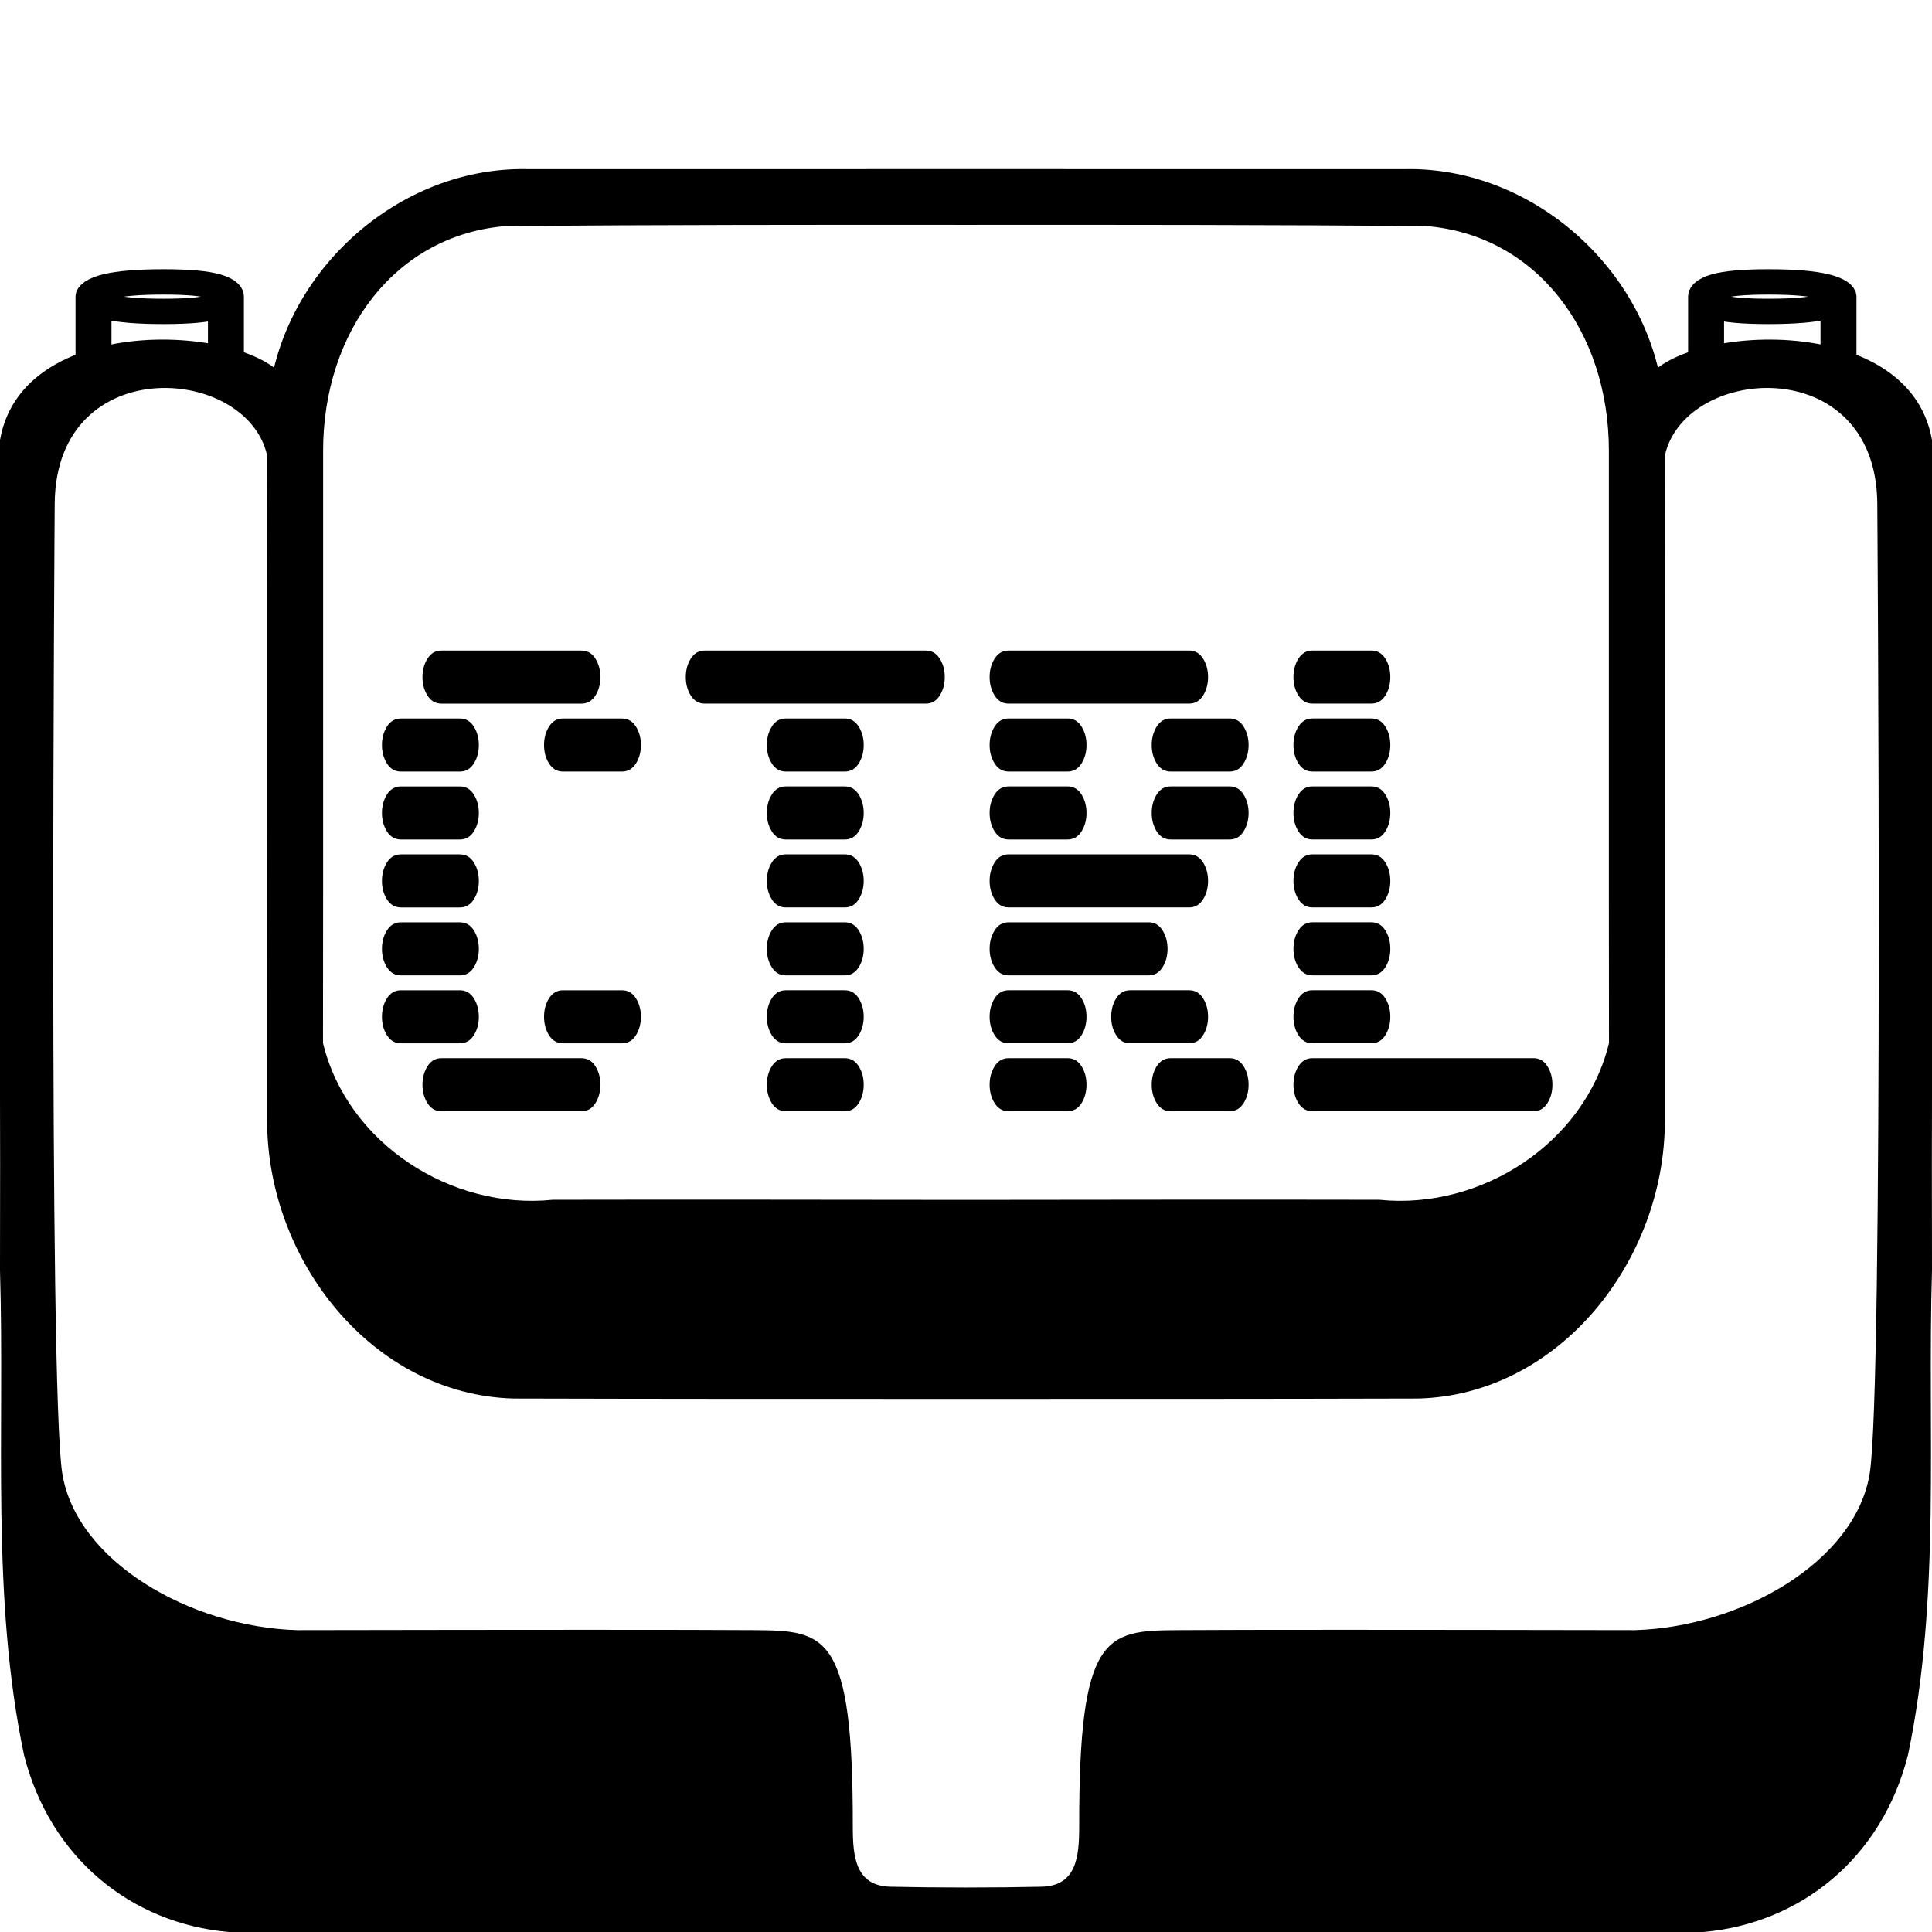
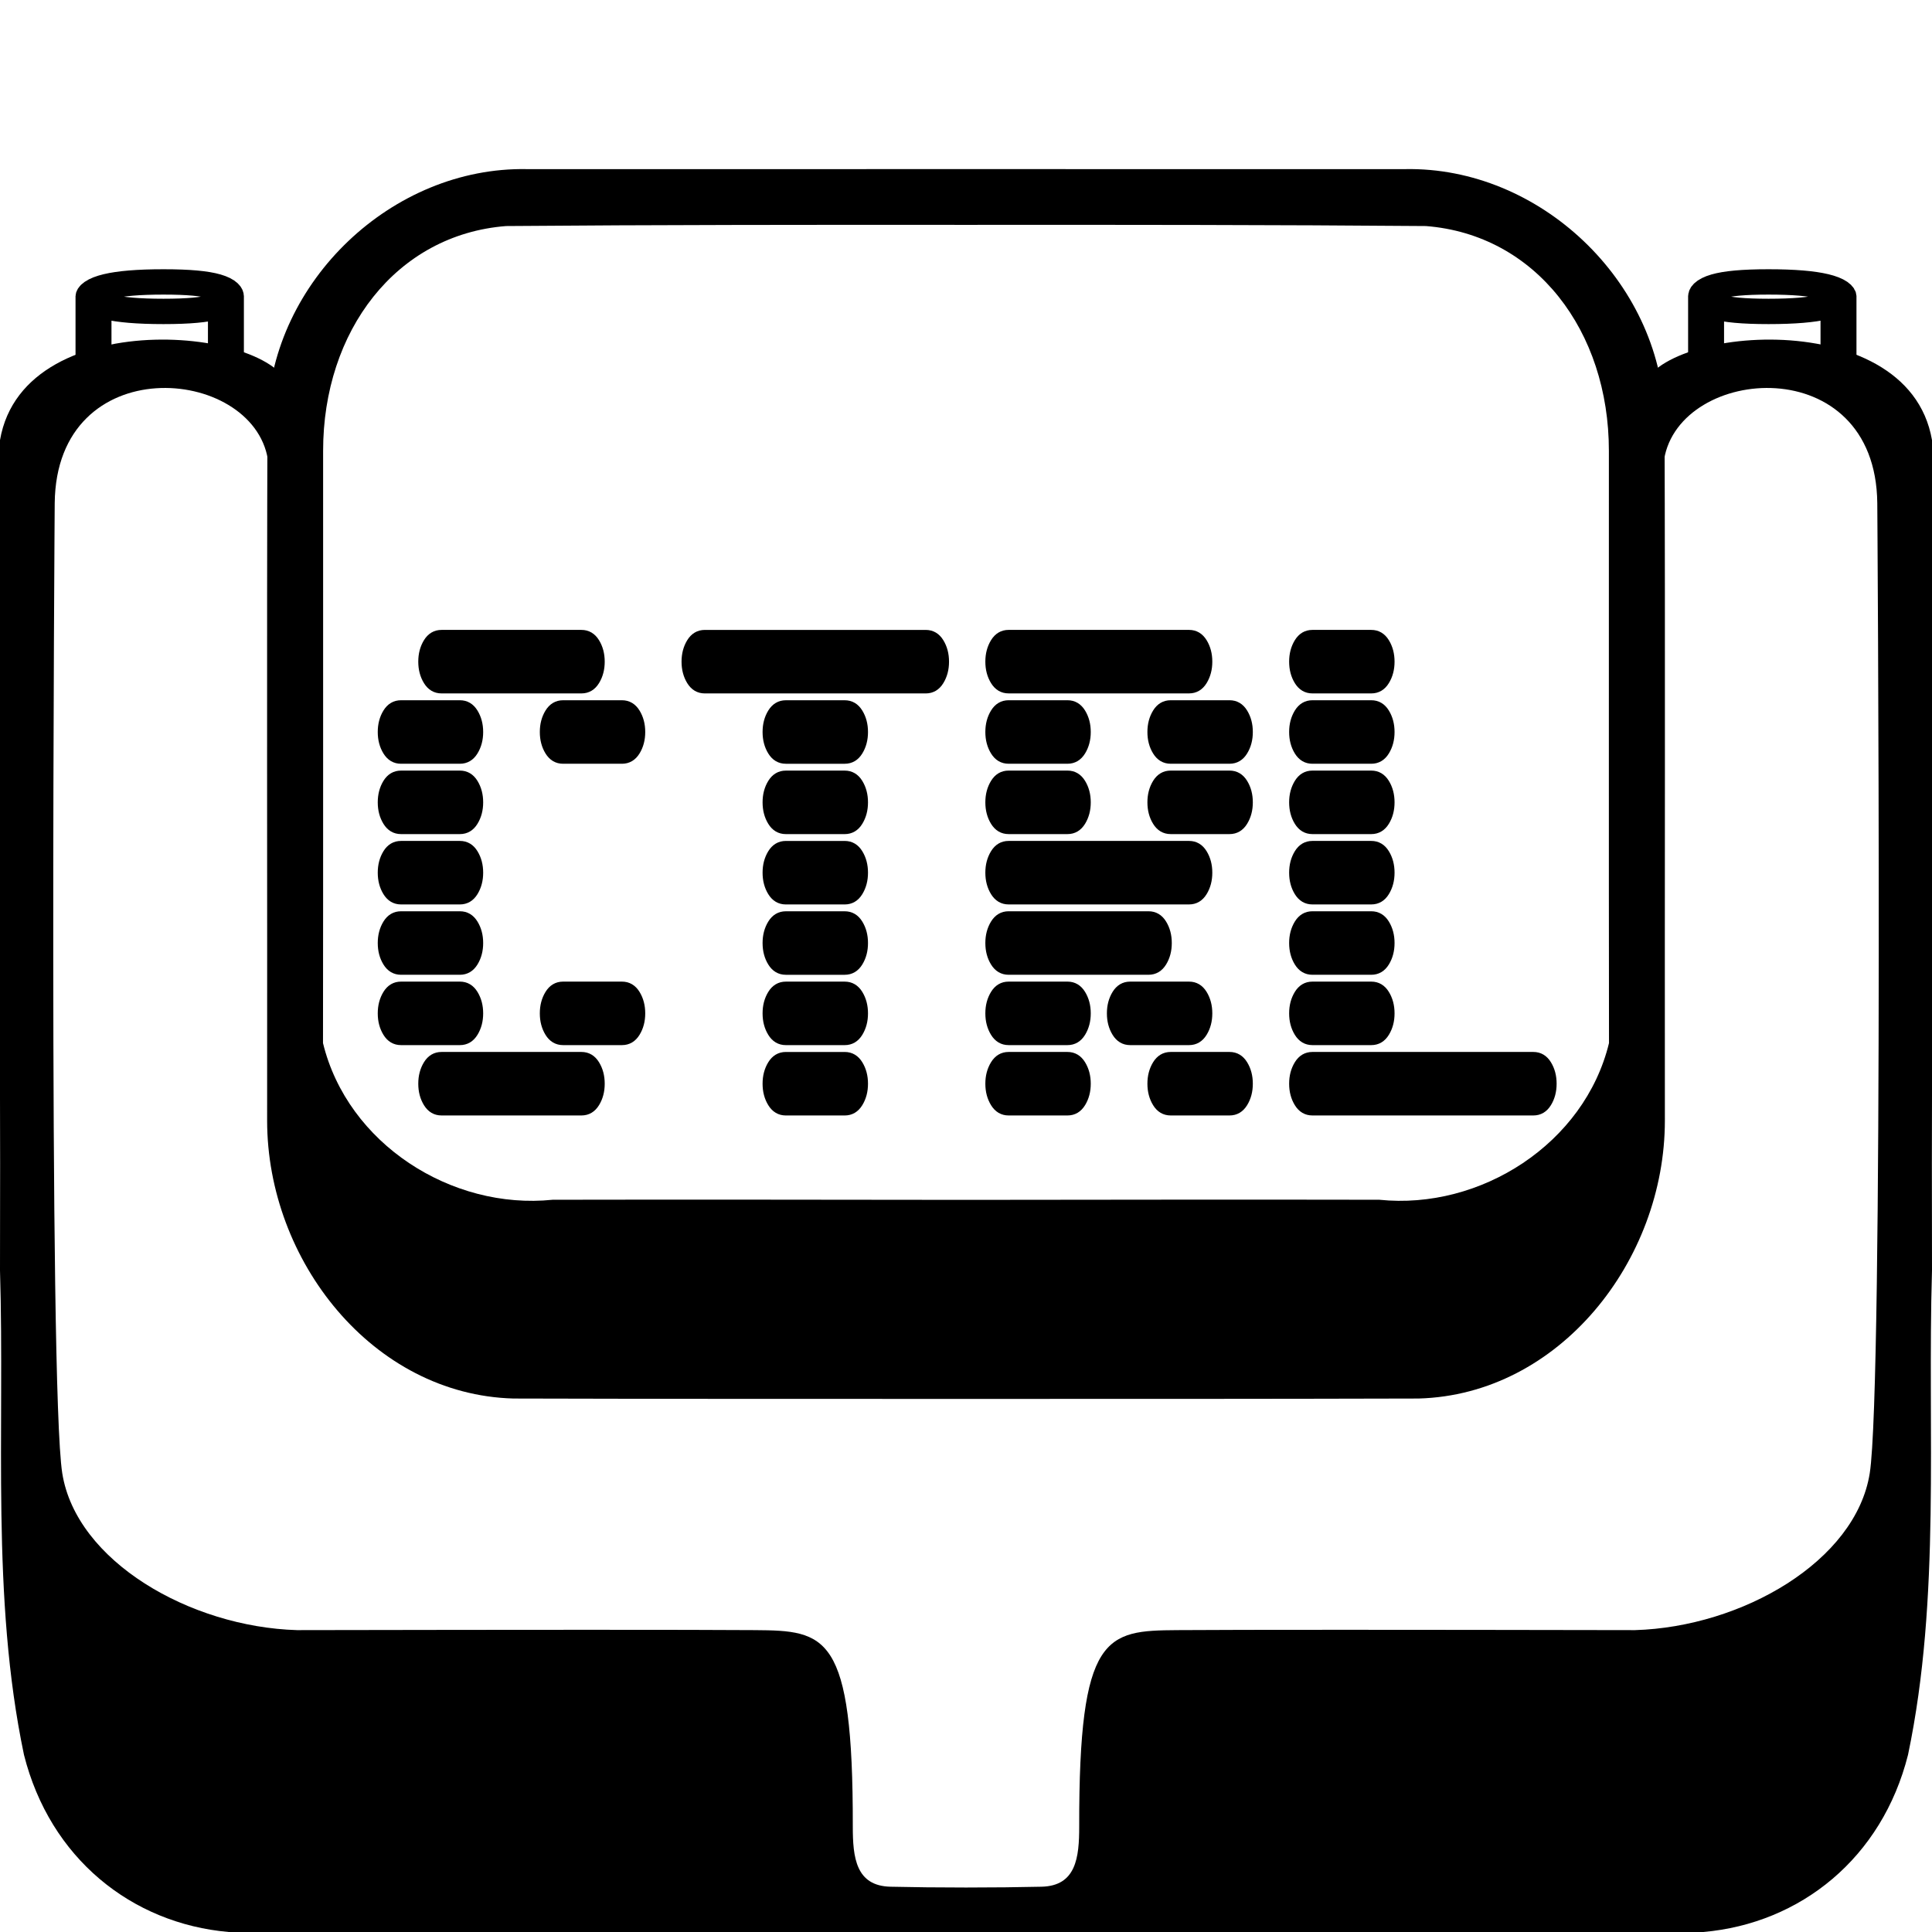
<svg xmlns="http://www.w3.org/2000/svg" width="512" height="512" viewBox="0 0 512 512" version="1.1" id="svg1" xml:space="preserve">
  <defs id="defs1" />
  <g id="layer1">
-     <path d="m 256,59.591 c -38.244,-0.034 -83.645,-0.01 -121.877,0.315 -29.114,2.266 -48.514,27.792 -48.494,59.607 -0.02,52.296 0.04,104.671 -0.03,156.917 h -4e-6 c 6.484,26.66 34.042,44.284 60.869,41.518 37.914,-0.079 71.615,4e-5 109.532,0.03 v 52.747 c -38.092,0.011 -81.818,0.004 -119.909,-0.101 C 98.746,369.622 70.792,334.062 70.792,296.972 70.852,234.688 70.673,172.4 70.882,110.118 72.081,74.528 103.972,44.152 139.62,44.819 178.531,44.849 217.089,44.819 256,44.808 Z m 0,0 c 38.244,-0.034 83.645,-0.01 121.877,0.315 29.114,2.266 48.514,27.792 48.494,59.607 0.02,52.296 -0.04,104.671 0.03,156.917 h 0 c -6.484,26.66 -34.042,44.284 -60.869,41.518 -37.914,-0.079 -71.615,4e-5 -109.532,0.03 v 52.747 c 38.092,0.011 81.818,0.004 119.909,-0.101 37.345,-1.001 65.299,-36.561 65.299,-73.65 -0.06,-62.284 0.119,-124.572 -0.09,-186.854 C 439.919,74.528 408.028,44.152 372.38,44.819 333.469,44.849 294.911,44.819 256,44.808 Z" id="path1" style="fill:currentColor;stroke-width:2.991" />
-     <path style="fill:currentColor;font-size:108.628px;font-family:Sixtyfour;-inkscape-font-specification:Sixtyfour;letter-spacing:-6.815px;stroke-width:2.227;stroke-dasharray:none" d="m 116.995,294.495 h 37.082 q 2.349,0 3.691,-2.11 1.342,-2.11 1.342,-4.923 0,-2.813 -1.342,-4.923 -1.342,-2.11 -3.691,-2.11 h -37.082 q -2.349,0 -3.691,2.11 -1.342,2.11 -1.342,4.923 0,2.813 1.342,4.923 1.342,2.11 3.691,2.11 z M 106.256,276.491 h 15.605 q 2.349,0 3.691,-2.11 1.342,-2.11 1.342,-4.923 0,-2.813 -1.342,-4.923 -1.342,-2.11 -3.691,-2.11 h -15.605 q -2.349,0 -3.691,2.11 -1.342,2.11 -1.342,4.923 0,2.813 1.342,4.923 1.342,2.11 3.691,2.11 z m 42.955,0 h 15.605 q 2.349,0 3.691,-2.11 1.342,-2.11 1.342,-4.923 0,-2.813 -1.342,-4.923 -1.342,-2.11 -3.691,-2.11 h -15.605 q -2.349,0 -3.691,2.11 -1.342,2.11 -1.342,4.923 0,2.813 1.342,4.923 1.342,2.11 3.691,2.11 z M 106.256,258.488 h 15.605 q 2.349,0 3.691,-2.11 1.342,-2.11 1.342,-4.923 0,-2.813 -1.342,-4.923 -1.342,-2.11 -3.691,-2.11 h -15.605 q -2.349,0 -3.691,2.11 -1.342,2.11 -1.342,4.923 0,2.813 1.342,4.923 1.342,2.11 3.691,2.11 z m 0,-18.004 h 15.605 q 2.349,0 3.691,-2.11 1.342,-2.11 1.342,-4.923 0,-2.813 -1.342,-4.923 -1.342,-2.11 -3.691,-2.11 h -15.605 q -2.349,0 -3.691,2.11 -1.342,2.11 -1.342,4.923 0,2.813 1.342,4.923 1.342,2.11 3.691,2.11 z m 0,-18.004 h 15.605 q 2.349,0 3.691,-2.11 1.342,-2.11 1.342,-4.923 0,-2.813 -1.342,-4.923 -1.342,-2.11 -3.691,-2.11 h -15.605 q -2.349,0 -3.691,2.11 -1.342,2.11 -1.342,4.923 0,2.813 1.342,4.923 1.342,2.11 3.691,2.11 z m 0,-18.004 h 15.605 q 2.349,0 3.691,-2.11 1.342,-2.11 1.342,-4.923 0,-2.813 -1.342,-4.923 -1.342,-2.11 -3.691,-2.11 h -15.605 q -2.349,0 -3.691,2.11 -1.342,2.11 -1.342,4.923 0,2.813 1.342,4.923 1.342,2.11 3.691,2.11 z m 42.955,0 h 15.605 q 2.349,0 3.691,-2.11 1.342,-2.11 1.342,-4.923 0,-2.813 -1.342,-4.923 -1.342,-2.11 -3.691,-2.11 h -15.605 q -2.349,0 -3.691,2.11 -1.342,2.11 -1.342,4.923 0,2.813 1.342,4.923 1.342,2.11 3.691,2.11 z m -32.216,-18.004 h 37.082 q 2.349,0 3.691,-2.11 1.342,-2.11 1.342,-4.923 0,-2.813 -1.342,-4.923 -1.342,-2.11 -3.691,-2.11 h -37.082 q -2.349,0 -3.691,2.11 -1.342,2.11 -1.342,4.923 0,2.813 1.342,4.923 1.342,2.11 3.691,2.11 z m 91.258,108.021 h 15.605 q 2.349,0 3.691,-2.11 1.342,-2.11 1.342,-4.923 0,-2.813 -1.342,-4.923 -1.342,-2.11 -3.691,-2.11 h -15.605 q -2.349,0 -3.691,2.11 -1.342,2.11 -1.342,4.923 0,2.813 1.342,4.923 1.342,2.11 3.691,2.11 z m 0,-18.004 h 15.605 q 2.349,0 3.691,-2.11 1.342,-2.11 1.342,-4.923 0,-2.813 -1.342,-4.923 -1.342,-2.11 -3.691,-2.11 h -15.605 q -2.349,0 -3.691,2.11 -1.342,2.11 -1.342,4.923 0,2.813 1.342,4.923 1.342,2.11 3.691,2.11 z m 0,-18.004 h 15.605 q 2.349,0 3.691,-2.11 1.342,-2.11 1.342,-4.923 0,-2.813 -1.342,-4.923 -1.342,-2.11 -3.691,-2.11 h -15.605 q -2.349,0 -3.691,2.11 -1.342,2.11 -1.342,4.923 0,2.813 1.342,4.923 1.342,2.11 3.691,2.11 z m 0,-18.004 h 15.605 q 2.349,0 3.691,-2.11 1.342,-2.11 1.342,-4.923 0,-2.813 -1.342,-4.923 -1.342,-2.11 -3.691,-2.11 h -15.605 q -2.349,0 -3.691,2.11 -1.342,2.11 -1.342,4.923 0,2.813 1.342,4.923 1.342,2.11 3.691,2.11 z m 0,-18.004 h 15.605 q 2.349,0 3.691,-2.11 1.342,-2.11 1.342,-4.923 0,-2.813 -1.342,-4.923 -1.342,-2.11 -3.691,-2.11 h -15.605 q -2.349,0 -3.691,2.11 -1.342,2.11 -1.342,4.923 0,2.813 1.342,4.923 1.342,2.11 3.691,2.11 z m 0,-18.004 h 15.605 q 2.349,0 3.691,-2.11 1.342,-2.11 1.342,-4.923 0,-2.813 -1.342,-4.923 -1.342,-2.11 -3.691,-2.11 h -15.605 q -2.349,0 -3.691,2.11 -1.342,2.11 -1.342,4.923 0,2.813 1.342,4.923 1.342,2.11 3.691,2.11 z m -21.477,-18.004 h 58.559 q 2.349,0 3.691,-2.11 1.342,-2.11 1.342,-4.923 0,-2.813 -1.342,-4.923 -1.342,-2.11 -3.691,-2.11 h -58.559 q -2.349,0 -3.691,2.11 -1.342,2.11 -1.342,4.923 0,2.813 1.342,4.923 1.342,2.11 3.691,2.11 z m 80.519,108.021 h 15.605 q 2.349,0 3.691,-2.11 1.342,-2.11 1.342,-4.923 0,-2.813 -1.342,-4.923 -1.342,-2.11 -3.691,-2.11 h -15.605 q -2.349,0 -3.691,2.11 -1.342,2.11 -1.342,4.923 0,2.813 1.342,4.923 1.342,2.11 3.691,2.11 z m 42.955,0 h 15.605 q 2.349,0 3.691,-2.11 1.342,-2.11 1.342,-4.923 0,-2.813 -1.342,-4.923 -1.342,-2.11 -3.691,-2.11 h -15.605 q -2.349,0 -3.691,2.11 -1.342,2.11 -1.342,4.923 0,2.813 1.342,4.923 1.342,2.11 3.691,2.11 z m -42.955,-18.004 h 15.605 q 2.349,0 3.691,-2.11 1.342,-2.11 1.342,-4.923 0,-2.813 -1.342,-4.923 -1.342,-2.11 -3.691,-2.11 h -15.605 q -2.349,0 -3.691,2.11 -1.342,2.11 -1.342,4.923 0,2.813 1.342,4.923 1.342,2.11 3.691,2.11 z m 32.216,0 h 15.605 q 2.349,0 3.691,-2.11 1.342,-2.11 1.342,-4.923 0,-2.813 -1.342,-4.923 -1.342,-2.11 -3.691,-2.11 h -15.605 q -2.349,0 -3.691,2.11 -1.342,2.11 -1.342,4.923 0,2.813 1.342,4.923 1.342,2.11 3.691,2.11 z m -32.216,-18.004 h 37.082 q 2.349,0 3.691,-2.11 1.342,-2.11 1.342,-4.923 0,-2.813 -1.342,-4.923 -1.342,-2.11 -3.691,-2.11 h -37.082 q -2.349,0 -3.691,2.11 -1.342,2.11 -1.342,4.923 0,2.813 1.342,4.923 1.342,2.11 3.691,2.11 z m 0,-18.004 h 47.821 q 2.349,0 3.691,-2.11 1.342,-2.11 1.342,-4.923 0,-2.813 -1.342,-4.923 -1.342,-2.11 -3.691,-2.11 h -47.821 q -2.349,0 -3.691,2.11 -1.342,2.11 -1.342,4.923 0,2.813 1.342,4.923 1.342,2.11 3.691,2.11 z m 0,-18.004 h 15.605 q 2.349,0 3.691,-2.11 1.342,-2.11 1.342,-4.923 0,-2.813 -1.342,-4.923 -1.342,-2.11 -3.691,-2.11 h -15.605 q -2.349,0 -3.691,2.11 -1.342,2.11 -1.342,4.923 0,2.813 1.342,4.923 1.342,2.11 3.691,2.11 z m 42.955,0 h 15.605 q 2.349,0 3.691,-2.11 1.342,-2.11 1.342,-4.923 0,-2.813 -1.342,-4.923 -1.342,-2.11 -3.691,-2.11 h -15.605 q -2.349,0 -3.691,2.11 -1.342,2.11 -1.342,4.923 0,2.813 1.342,4.923 1.342,2.11 3.691,2.11 z m -42.955,-18.004 h 15.605 q 2.349,0 3.691,-2.11 1.342,-2.11 1.342,-4.923 0,-2.813 -1.342,-4.923 -1.342,-2.11 -3.691,-2.11 h -15.605 q -2.349,0 -3.691,2.11 -1.342,2.11 -1.342,4.923 0,2.813 1.342,4.923 1.342,2.11 3.691,2.11 z m 42.955,0 h 15.605 q 2.349,0 3.691,-2.11 1.342,-2.11 1.342,-4.923 0,-2.813 -1.342,-4.923 -1.342,-2.11 -3.691,-2.11 h -15.605 q -2.349,0 -3.691,2.11 -1.342,2.11 -1.342,4.923 0,2.813 1.342,4.923 1.342,2.11 3.691,2.11 z m -42.955,-18.004 h 47.821 q 2.349,0 3.691,-2.11 1.342,-2.11 1.342,-4.923 0,-2.813 -1.342,-4.923 -1.342,-2.11 -3.691,-2.11 h -47.821 q -2.349,0 -3.691,2.11 -1.342,2.11 -1.342,4.923 0,2.813 1.342,4.923 1.342,2.11 3.691,2.11 z m 80.519,108.021 h 58.559 q 2.349,0 3.691,-2.11 1.342,-2.11 1.342,-4.923 0,-2.813 -1.342,-4.923 -1.342,-2.11 -3.691,-2.11 h -58.559 q -2.349,0 -3.691,2.11 -1.342,2.11 -1.342,4.923 0,2.813 1.342,4.923 1.342,2.11 3.691,2.11 z m 0,-18.004 h 15.605 q 2.349,0 3.691,-2.11 1.342,-2.11 1.342,-4.923 0,-2.813 -1.342,-4.923 -1.342,-2.11 -3.691,-2.11 h -15.605 q -2.349,0 -3.691,2.11 -1.342,2.11 -1.342,4.923 0,2.813 1.342,4.923 1.342,2.11 3.691,2.11 z m 0,-18.004 h 15.605 q 2.349,0 3.691,-2.11 1.342,-2.11 1.342,-4.923 0,-2.813 -1.342,-4.923 -1.342,-2.11 -3.691,-2.11 h -15.605 q -2.349,0 -3.691,2.11 -1.342,2.11 -1.342,4.923 0,2.813 1.342,4.923 1.342,2.11 3.691,2.11 z m 0,-18.004 h 15.605 q 2.349,0 3.691,-2.11 1.342,-2.11 1.342,-4.923 0,-2.813 -1.342,-4.923 -1.342,-2.11 -3.691,-2.11 h -15.605 q -2.349,0 -3.691,2.11 -1.342,2.11 -1.342,4.923 0,2.813 1.342,4.923 1.342,2.11 3.691,2.11 z m 0,-18.004 h 15.605 q 2.349,0 3.691,-2.11 1.342,-2.11 1.342,-4.923 0,-2.813 -1.342,-4.923 -1.342,-2.11 -3.691,-2.11 h -15.605 q -2.349,0 -3.691,2.11 -1.342,2.11 -1.342,4.923 0,2.813 1.342,4.923 1.342,2.11 3.691,2.11 z m 0,-18.004 h 15.605 q 2.349,0 3.691,-2.11 1.342,-2.11 1.342,-4.923 0,-2.813 -1.342,-4.923 -1.342,-2.11 -3.691,-2.11 h -15.605 q -2.349,0 -3.691,2.11 -1.342,2.11 -1.342,4.923 0,2.813 1.342,4.923 1.342,2.11 3.691,2.11 z m 0,-18.004 h 15.605 q 2.349,0 3.691,-2.11 1.342,-2.11 1.342,-4.923 0,-2.813 -1.342,-4.923 -1.342,-2.11 -3.691,-2.11 h -15.605 q -2.349,0 -3.691,2.11 -1.342,2.11 -1.342,4.923 0,2.813 1.342,4.923 1.342,2.11 3.691,2.11 z" id="text2" aria-label="CTRL" />
-     <path d="m 71,121.781 c -4.071,-25 -56.089,-29.227 -56.5,11.563 0,0 -1.699,233.778 2,257.085 C 20.199,413.737 50.36,431.162 78.707,432 140.517,431.888 182.21,431.878 200,432 c 18.901,0.13 26.082,0.892 26,52 -0.013,8.284 0.816,15.791 10,16 6.065,0.138 12.644,0.211 20,0.213 v 11.874 C 199.356,512.094 117.259,512.071 60.607,512 34.816,509.741 13.242,492.398 6.354,465.042 -2.412,423.22 1.286,379.517 0,336.681 0.234,260.002 -0.828,193.294 0,116.634 6.43,79.236 77.247,87.06 77,104.694 Z m 370,0 c 4.071,-25 56.089,-29.227 56.5,11.563 0,0 1.699,233.778 -2,257.085 C 491.801,413.737 461.64,431.162 433.293,432 371.483,431.888 329.79,431.878 312,432 c -18.901,0.13 -26.082,0.892 -26,52 0.013,8.284 -0.816,15.791 -10,16 -6.065,0.138 -12.644,0.211 -20,0.213 v 11.874 c 56.644,0.006 138.741,-0.016 195.393,-0.087 25.791,-2.259 47.365,-19.602 54.253,-46.958 8.766,-41.821 5.067,-85.525 6.354,-128.361 -0.234,-76.679 0.828,-143.387 0,-220.047 -6.43,-37.398 -77.247,-29.574 -77,-11.94 z" id="path6" style="fill:currentColor;display:inline;stroke-width:2.991" />
+     <path d="m 256,59.591 c -38.244,-0.034 -83.645,-0.01 -121.877,0.315 -29.114,2.266 -48.514,27.792 -48.494,59.607 -0.02,52.296 0.04,104.671 -0.03,156.917 h -4e-6 c 6.484,26.66 34.042,44.284 60.869,41.518 37.914,-0.079 71.615,4e-5 109.532,0.03 v 52.747 c -38.092,0.011 -81.818,0.004 -119.909,-0.101 C 98.746,369.622 70.792,334.062 70.792,296.972 70.852,234.688 70.673,172.4 70.882,110.118 72.081,74.528 103.972,44.152 139.62,44.819 178.531,44.849 217.089,44.819 256,44.808 Z m 0,0 c 38.244,-0.034 83.645,-0.01 121.877,0.315 29.114,2.266 48.514,27.792 48.494,59.607 0.02,52.296 -0.04,104.671 0.03,156.917 v 0 c -6.484,26.66 -34.042,44.284 -60.869,41.518 -37.914,-0.079 -71.615,4e-5 -109.532,0.03 v 52.747 c 38.092,0.011 81.818,0.004 119.909,-0.101 37.345,-1.001 65.299,-36.561 65.299,-73.65 -0.06,-62.284 0.119,-124.572 -0.09,-186.854 C 439.919,74.528 408.028,44.152 372.38,44.819 333.469,44.849 294.911,44.819 256,44.808 Z" id="path1" style="fill:currentColor;stroke-width:2.991" />
+     <path style="font-size:108.628px;font-family:Sixtyfour;-inkscape-font-specification:Sixtyfour;letter-spacing:-6.815px;fill:currentColor;stroke:#000000;stroke-width:2.266;stroke-dasharray:none;stroke-opacity:1" d="m 117.012,294.475 h 37.077 q 2.349,0 3.691,-2.185 1.342,-2.185 1.342,-5.097 0,-2.913 -1.342,-5.097 -1.342,-2.185 -3.691,-2.185 h -37.077 q -2.349,0 -3.691,2.185 -1.342,2.185 -1.342,5.097 0,2.913 1.342,5.097 1.342,2.185 3.691,2.185 z m -10.737,-18.641 h 15.603 q 2.349,0 3.691,-2.185 1.342,-2.185 1.342,-5.097 0,-2.913 -1.342,-5.097 -1.342,-2.185 -3.691,-2.185 h -15.603 q -2.349,0 -3.691,2.185 -1.342,2.185 -1.342,5.097 0,2.913 1.342,5.097 1.342,2.185 3.691,2.185 z m 42.949,0 h 15.603 q 2.349,0 3.691,-2.185 1.342,-2.185 1.342,-5.097 0,-2.913 -1.342,-5.097 -1.342,-2.185 -3.691,-2.185 h -15.603 q -2.349,0 -3.691,2.185 -1.342,2.185 -1.342,5.097 0,2.913 1.342,5.097 1.342,2.185 3.691,2.185 z m -42.949,-18.641 h 15.603 q 2.349,0 3.691,-2.185 1.342,-2.185 1.342,-5.097 0,-2.913 -1.342,-5.097 -1.342,-2.185 -3.691,-2.185 h -15.603 q -2.349,0 -3.691,2.185 -1.342,2.185 -1.342,5.097 0,2.913 1.342,5.097 1.342,2.185 3.691,2.185 z m 0,-18.641 h 15.603 q 2.349,0 3.691,-2.185 1.342,-2.185 1.342,-5.097 0,-2.913 -1.342,-5.097 -1.342,-2.185 -3.691,-2.185 h -15.603 q -2.349,0 -3.691,2.185 -1.342,2.185 -1.342,5.097 0,2.913 1.342,5.097 1.342,2.185 3.691,2.185 z m 0,-18.641 h 15.603 q 2.349,0 3.691,-2.185 1.342,-2.185 1.342,-5.097 0,-2.913 -1.342,-5.097 -1.342,-2.185 -3.691,-2.185 h -15.603 q -2.349,0 -3.691,2.185 -1.342,2.185 -1.342,5.097 0,2.913 1.342,5.097 1.342,2.185 3.691,2.185 z m 0,-18.641 h 15.603 q 2.349,0 3.691,-2.185 1.342,-2.185 1.342,-5.097 0,-2.913 -1.342,-5.097 -1.342,-2.185 -3.691,-2.185 h -15.603 q -2.349,0 -3.691,2.185 -1.342,2.185 -1.342,5.097 0,2.913 1.342,5.097 1.342,2.185 3.691,2.185 z m 42.949,0 h 15.603 q 2.349,0 3.691,-2.185 1.342,-2.185 1.342,-5.097 0,-2.913 -1.342,-5.097 -1.342,-2.185 -3.691,-2.185 h -15.603 q -2.349,0 -3.691,2.185 -1.342,2.185 -1.342,5.097 0,2.913 1.342,5.097 1.342,2.185 3.691,2.185 z m -32.212,-18.641 h 37.077 q 2.349,0 3.691,-2.185 1.342,-2.185 1.342,-5.097 0,-2.913 -1.342,-5.097 -1.342,-2.185 -3.691,-2.185 h -37.077 q -2.349,0 -3.691,2.185 -1.342,2.185 -1.342,5.097 0,2.913 1.342,5.097 1.342,2.185 3.691,2.185 z m 91.246,111.849 h 15.603 q 2.349,0 3.691,-2.185 1.342,-2.185 1.342,-5.097 0,-2.913 -1.342,-5.097 -1.342,-2.185 -3.691,-2.185 h -15.603 q -2.349,0 -3.691,2.185 -1.342,2.185 -1.342,5.097 0,2.913 1.342,5.097 1.342,2.185 3.691,2.185 z m 0,-18.641 h 15.603 q 2.349,0 3.691,-2.185 1.342,-2.185 1.342,-5.097 0,-2.913 -1.342,-5.097 -1.342,-2.185 -3.691,-2.185 h -15.603 q -2.349,0 -3.691,2.185 -1.342,2.185 -1.342,5.097 0,2.913 1.342,5.097 1.342,2.185 3.691,2.185 z m 0,-18.641 h 15.603 q 2.349,0 3.691,-2.185 1.342,-2.185 1.342,-5.097 0,-2.913 -1.342,-5.097 -1.342,-2.185 -3.691,-2.185 h -15.603 q -2.349,0 -3.691,2.185 -1.342,2.185 -1.342,5.097 0,2.913 1.342,5.097 1.342,2.185 3.691,2.185 z m 0,-18.641 h 15.603 q 2.349,0 3.691,-2.185 1.342,-2.185 1.342,-5.097 0,-2.913 -1.342,-5.097 -1.342,-2.185 -3.691,-2.185 h -15.603 q -2.349,0 -3.691,2.185 -1.342,2.185 -1.342,5.097 0,2.913 1.342,5.097 1.342,2.185 3.691,2.185 z m 0,-18.641 h 15.603 q 2.349,0 3.691,-2.185 1.342,-2.185 1.342,-5.097 0,-2.913 -1.342,-5.097 -1.342,-2.185 -3.691,-2.185 h -15.603 q -2.349,0 -3.691,2.185 -1.342,2.185 -1.342,5.097 0,2.913 1.342,5.097 1.342,2.185 3.691,2.185 z m 0,-18.641 h 15.603 q 2.349,0 3.691,-2.185 1.342,-2.185 1.342,-5.097 0,-2.913 -1.342,-5.097 -1.342,-2.185 -3.691,-2.185 h -15.603 q -2.349,0 -3.691,2.185 -1.342,2.185 -1.342,5.097 0,2.913 1.342,5.097 1.342,2.185 3.691,2.185 z m -21.475,-18.641 h 58.552 q 2.349,0 3.691,-2.185 1.342,-2.185 1.342,-5.097 0,-2.913 -1.342,-5.097 -1.342,-2.185 -3.691,-2.185 h -58.552 q -2.349,0 -3.691,2.185 -1.342,2.185 -1.342,5.097 0,2.913 1.342,5.097 1.342,2.185 3.691,2.185 z M 267.293,294.475 h 15.603 q 2.349,0 3.691,-2.185 1.342,-2.185 1.342,-5.097 0,-2.913 -1.342,-5.097 -1.342,-2.185 -3.691,-2.185 H 267.293 q -2.349,0 -3.691,2.185 -1.342,2.185 -1.342,5.097 0,2.913 1.342,5.097 1.342,2.185 3.691,2.185 z m 42.949,0 h 15.603 q 2.349,0 3.691,-2.185 1.342,-2.185 1.342,-5.097 0,-2.913 -1.342,-5.097 -1.342,-2.185 -3.691,-2.185 h -15.603 q -2.349,0 -3.691,2.185 -1.342,2.185 -1.342,5.097 0,2.913 1.342,5.097 1.342,2.185 3.691,2.185 z M 267.293,275.834 h 15.603 q 2.349,0 3.691,-2.185 1.342,-2.185 1.342,-5.097 0,-2.913 -1.342,-5.097 -1.342,-2.185 -3.691,-2.185 H 267.293 q -2.349,0 -3.691,2.185 -1.342,2.185 -1.342,5.097 0,2.913 1.342,5.097 1.342,2.185 3.691,2.185 z m 32.212,0 h 15.603 q 2.349,0 3.691,-2.185 1.342,-2.185 1.342,-5.097 0,-2.913 -1.342,-5.097 -1.342,-2.185 -3.691,-2.185 h -15.603 q -2.349,0 -3.691,2.185 -1.342,2.185 -1.342,5.097 0,2.913 1.342,5.097 1.342,2.185 3.691,2.185 z M 267.293,257.192 h 37.077 q 2.349,0 3.691,-2.185 1.342,-2.185 1.342,-5.097 0,-2.913 -1.342,-5.097 -1.342,-2.185 -3.691,-2.185 H 267.293 q -2.349,0 -3.691,2.185 -1.342,2.185 -1.342,5.097 0,2.913 1.342,5.097 1.342,2.185 3.691,2.185 z m 0,-18.641 h 47.815 q 2.349,0 3.691,-2.185 1.342,-2.185 1.342,-5.097 0,-2.913 -1.342,-5.097 -1.342,-2.185 -3.691,-2.185 H 267.293 q -2.349,0 -3.691,2.185 -1.342,2.185 -1.342,5.097 0,2.913 1.342,5.097 1.342,2.185 3.691,2.185 z m 0,-18.641 h 15.603 q 2.349,0 3.691,-2.185 1.342,-2.185 1.342,-5.097 0,-2.913 -1.342,-5.097 -1.342,-2.185 -3.691,-2.185 H 267.293 q -2.349,0 -3.691,2.185 -1.342,2.185 -1.342,5.097 0,2.913 1.342,5.097 1.342,2.185 3.691,2.185 z m 42.949,0 h 15.603 q 2.349,0 3.691,-2.185 1.342,-2.185 1.342,-5.097 0,-2.913 -1.342,-5.097 -1.342,-2.185 -3.691,-2.185 h -15.603 q -2.349,0 -3.691,2.185 -1.342,2.185 -1.342,5.097 0,2.913 1.342,5.097 1.342,2.185 3.691,2.185 z M 267.293,201.268 h 15.603 q 2.349,0 3.691,-2.185 1.342,-2.185 1.342,-5.097 0,-2.913 -1.342,-5.097 -1.342,-2.185 -3.691,-2.185 H 267.293 q -2.349,0 -3.691,2.185 -1.342,2.185 -1.342,5.097 0,2.913 1.342,5.097 1.342,2.185 3.691,2.185 z m 42.949,0 h 15.603 q 2.349,0 3.691,-2.185 1.342,-2.185 1.342,-5.097 0,-2.913 -1.342,-5.097 -1.342,-2.185 -3.691,-2.185 h -15.603 q -2.349,0 -3.691,2.185 -1.342,2.185 -1.342,5.097 0,2.913 1.342,5.097 1.342,2.185 3.691,2.185 z M 267.293,182.626 h 47.815 q 2.349,0 3.691,-2.185 1.342,-2.185 1.342,-5.097 0,-2.913 -1.342,-5.097 -1.342,-2.185 -3.691,-2.185 H 267.293 q -2.349,0 -3.691,2.185 -1.342,2.185 -1.342,5.097 0,2.913 1.342,5.097 1.342,2.185 3.691,2.185 z m 80.509,111.849 h 58.552 q 2.349,0 3.691,-2.185 1.342,-2.185 1.342,-5.097 0,-2.913 -1.342,-5.097 -1.342,-2.185 -3.691,-2.185 h -58.552 q -2.349,0 -3.691,2.185 -1.342,2.185 -1.342,5.097 0,2.913 1.342,5.097 1.342,2.185 3.691,2.185 z m 0,-18.641 h 15.603 q 2.349,0 3.691,-2.185 1.342,-2.185 1.342,-5.097 0,-2.913 -1.342,-5.097 -1.342,-2.185 -3.691,-2.185 h -15.603 q -2.349,0 -3.691,2.185 -1.342,2.185 -1.342,5.097 0,2.913 1.342,5.097 1.342,2.185 3.691,2.185 z m 0,-18.641 h 15.603 q 2.349,0 3.691,-2.185 1.342,-2.185 1.342,-5.097 0,-2.913 -1.342,-5.097 -1.342,-2.185 -3.691,-2.185 h -15.603 q -2.349,0 -3.691,2.185 -1.342,2.185 -1.342,5.097 0,2.913 1.342,5.097 1.342,2.185 3.691,2.185 z m 0,-18.641 h 15.603 q 2.349,0 3.691,-2.185 1.342,-2.185 1.342,-5.097 0,-2.913 -1.342,-5.097 -1.342,-2.185 -3.691,-2.185 h -15.603 q -2.349,0 -3.691,2.185 -1.342,2.185 -1.342,5.097 0,2.913 1.342,5.097 1.342,2.185 3.691,2.185 z m 0,-18.641 h 15.603 q 2.349,0 3.691,-2.185 1.342,-2.185 1.342,-5.097 0,-2.913 -1.342,-5.097 -1.342,-2.185 -3.691,-2.185 h -15.603 q -2.349,0 -3.691,2.185 -1.342,2.185 -1.342,5.097 0,2.913 1.342,5.097 1.342,2.185 3.691,2.185 z m 0,-18.641 h 15.603 q 2.349,0 3.691,-2.185 1.342,-2.185 1.342,-5.097 0,-2.913 -1.342,-5.097 -1.342,-2.185 -3.691,-2.185 h -15.603 q -2.349,0 -3.691,2.185 -1.342,2.185 -1.342,5.097 0,2.913 1.342,5.097 1.342,2.185 3.691,2.185 z m 0,-18.641 h 15.603 q 2.349,0 3.691,-2.185 1.342,-2.185 1.342,-5.097 0,-2.913 -1.342,-5.097 -1.342,-2.185 -3.691,-2.185 h -15.603 q -2.349,0 -3.691,2.185 -1.342,2.185 -1.342,5.097 0,2.913 1.342,5.097 1.342,2.185 3.691,2.185 z" id="text2" aria-label="CTRL" />
+     <path d="m 71,121.781 c -4.071,-25 -56.089,-29.227 -56.5,11.563 0,0 -1.699,233.778 2,257.085 C 20.199,413.737 50.36,431.162 78.707,432 140.517,431.888 182.21,431.878 200,432 c 18.901,0.13 26.082,0.892 26,52 -0.013,8.284 0.816,15.791 10,16 6.065,0.138 12.644,0.211 20,0.213 v 11.874 C 199.356,512.094 117.259,512.071 60.607,512 34.816,509.741 13.242,492.398 6.354,465.042 -2.412,423.22 1.286,379.517 0,336.681 0.234,260.002 -0.828,193.294 0,116.634 6.43,79.236 77.247,87.06 77,104.694 Z m 370,0 c 4.071,-25 56.089,-29.227 56.5,11.563 0,0 1.699,233.778 -2,257.085 C 491.801,413.737 461.64,431.162 433.293,432 371.483,431.888 329.79,431.878 312,432 c -18.901,0.13 -26.082,0.892 -26,52 0.013,8.284 -0.816,15.791 -10,16 -6.065,0.138 -12.644,0.211 -20,0.213 v 11.874 c 56.644,0.006 138.741,-0.016 195.393,-0.087 25.791,-2.259 47.365,-19.602 54.253,-46.958 8.766,-41.821 5.067,-85.525 6.354,-128.361 -0.234,-76.679 0.828,-143.387 0,-220.047 -6.43,-37.398 -77.247,-29.574 -77,-11.94 z" id="path6" style="display:inline;fill:currentColor;stroke-width:2.991" />
    <path id="path12" style="fill:none;stroke:currentColor;stroke-width:6.98;stroke-dasharray:none;stroke-opacity:1" d="M 63.575,46.134 V 68.908 M 37.862,46.186 V 70.008 M 63.573,46.436 c -2e-6,2.243 -2.19,4.061 -12.124,4.061 -9.933,0 -13.589,-1.818 -13.589,-4.061 0,-2.243 3.656,-4.061 13.589,-4.061 9.933,0 12.124,1.818 12.124,4.061 z m 287.427,-0.301 v 22.774 m 25.713,-22.722 V 70.008 M 351.002,46.436 c 0,2.243 2.19,4.061 12.124,4.061 9.933,0 13.589,-1.818 13.589,-4.061 0,-2.243 -3.656,-4.061 -13.589,-4.061 -9.933,0 -12.124,1.818 -12.124,4.061 z" transform="matrix(1.364735,0,0,0.9625107,-26.89253,33.92533)" />
  </g>
</svg>
